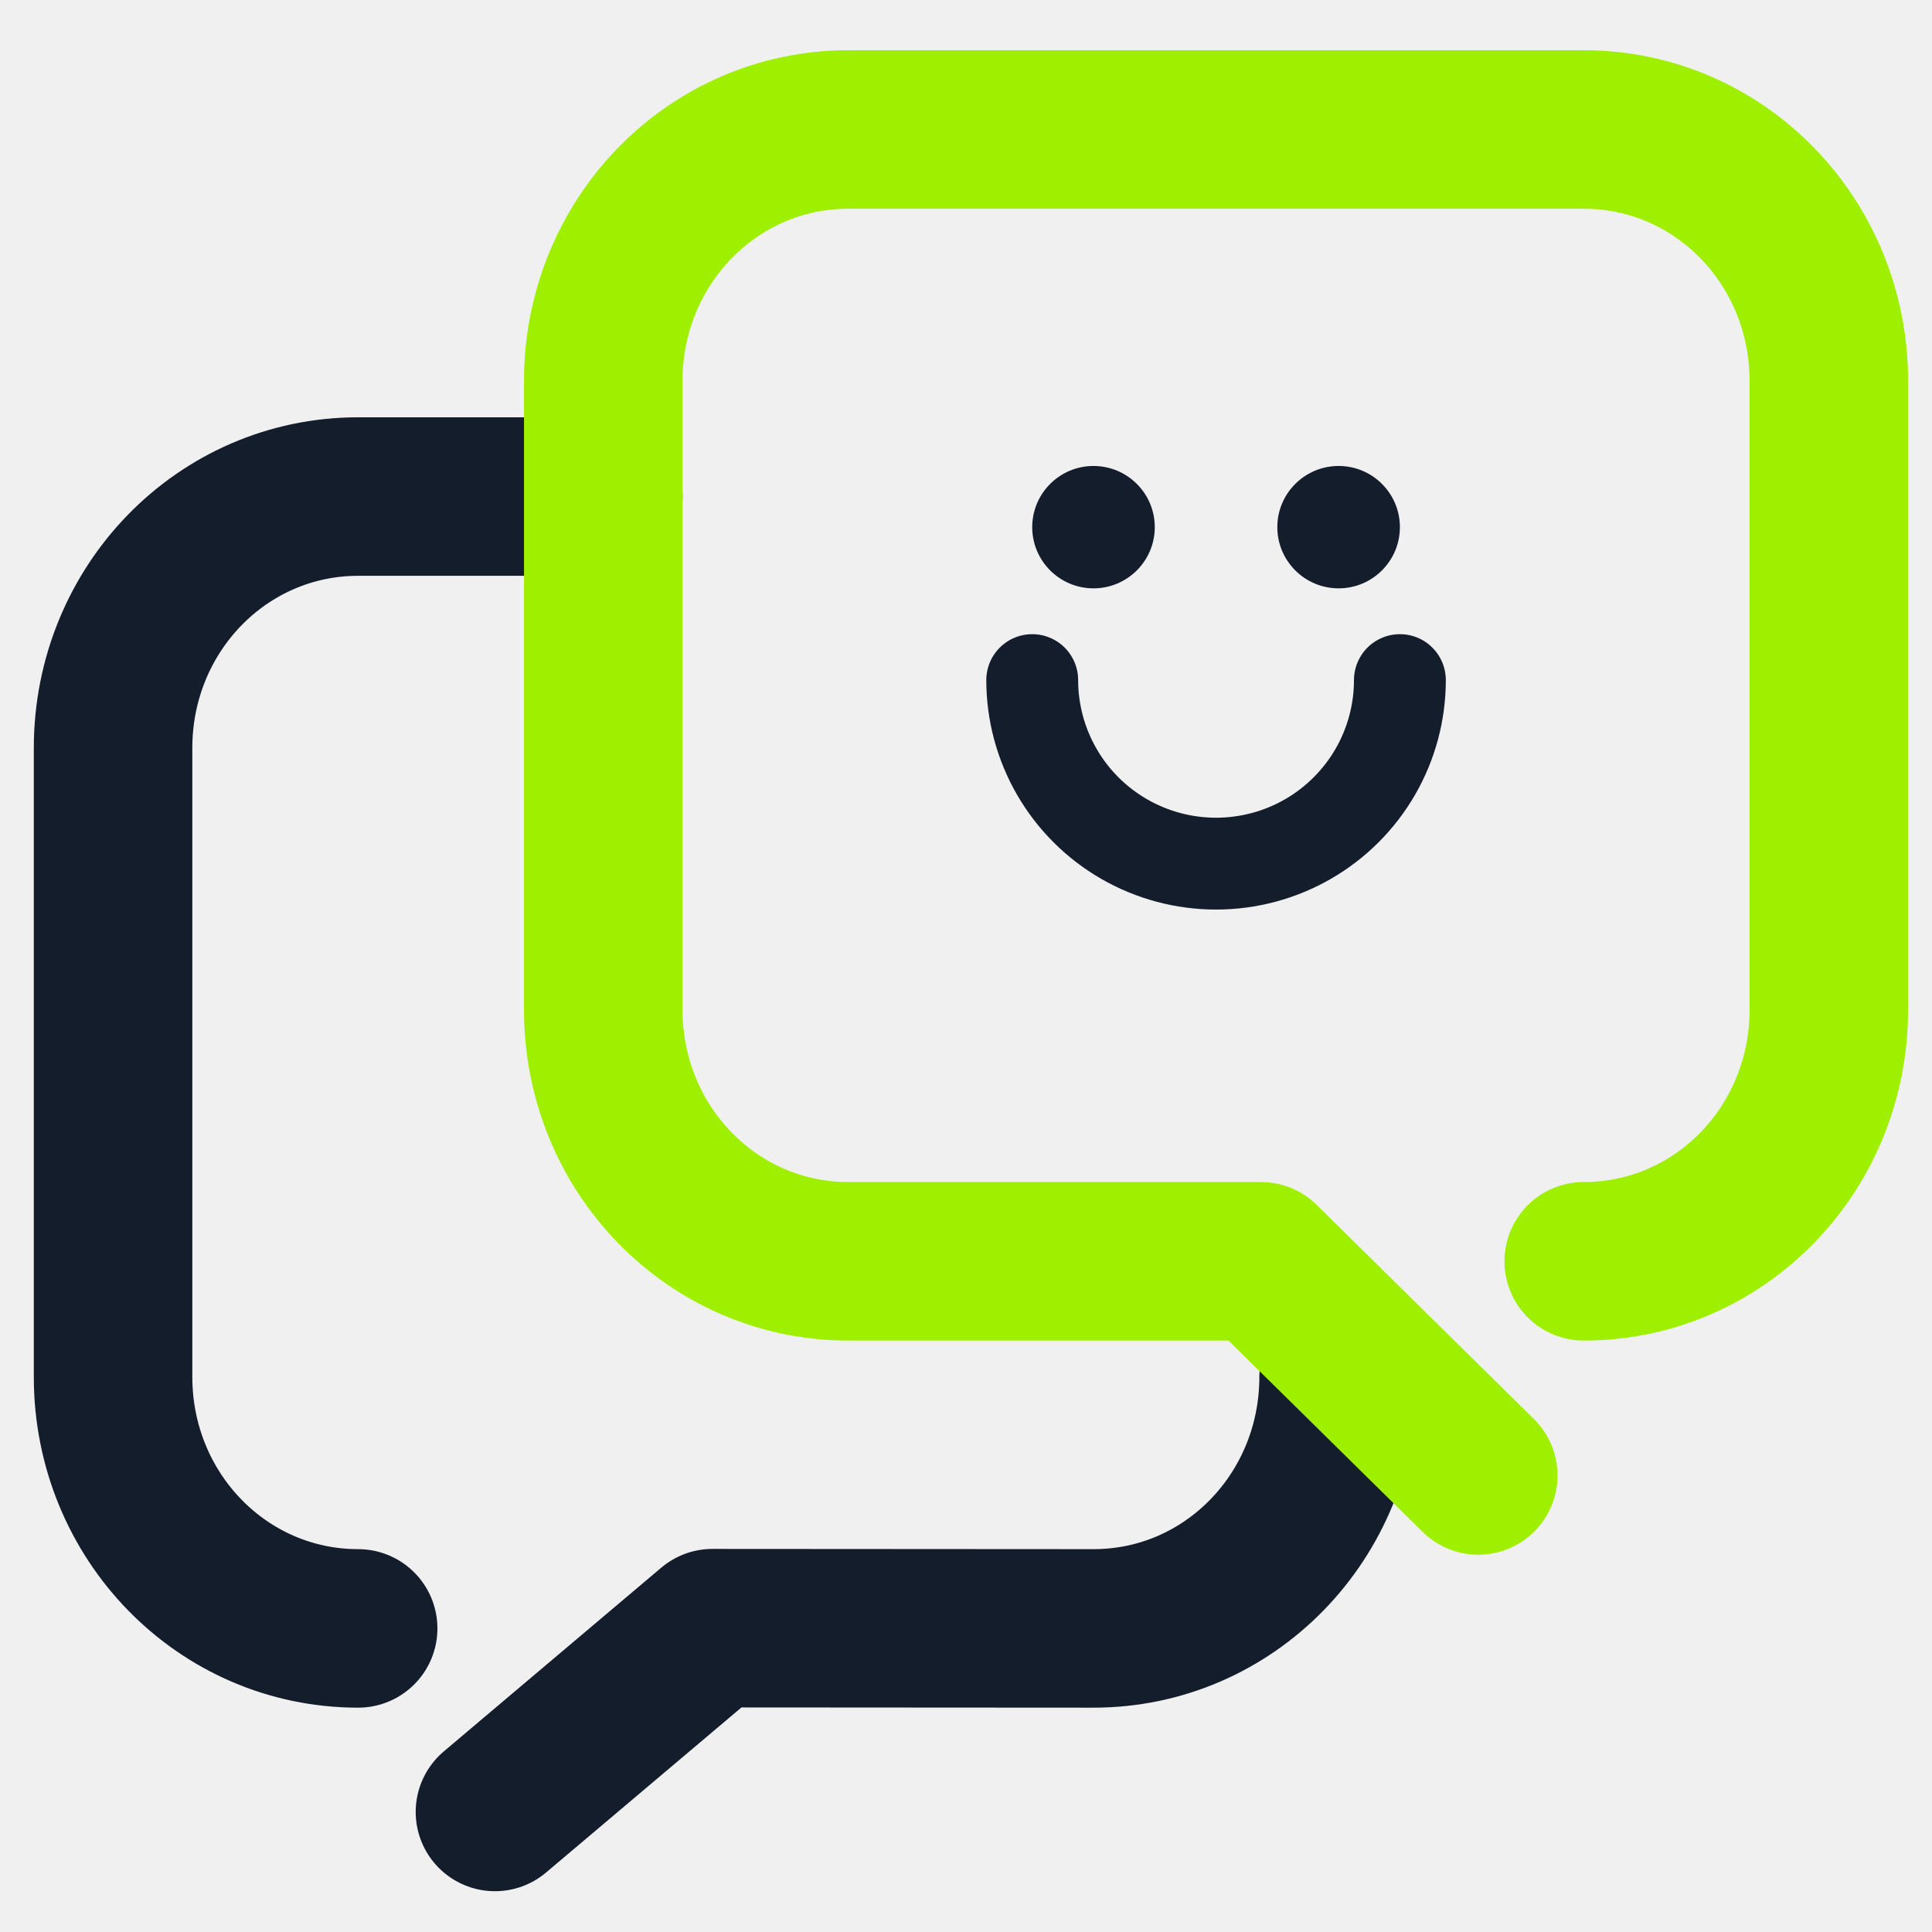
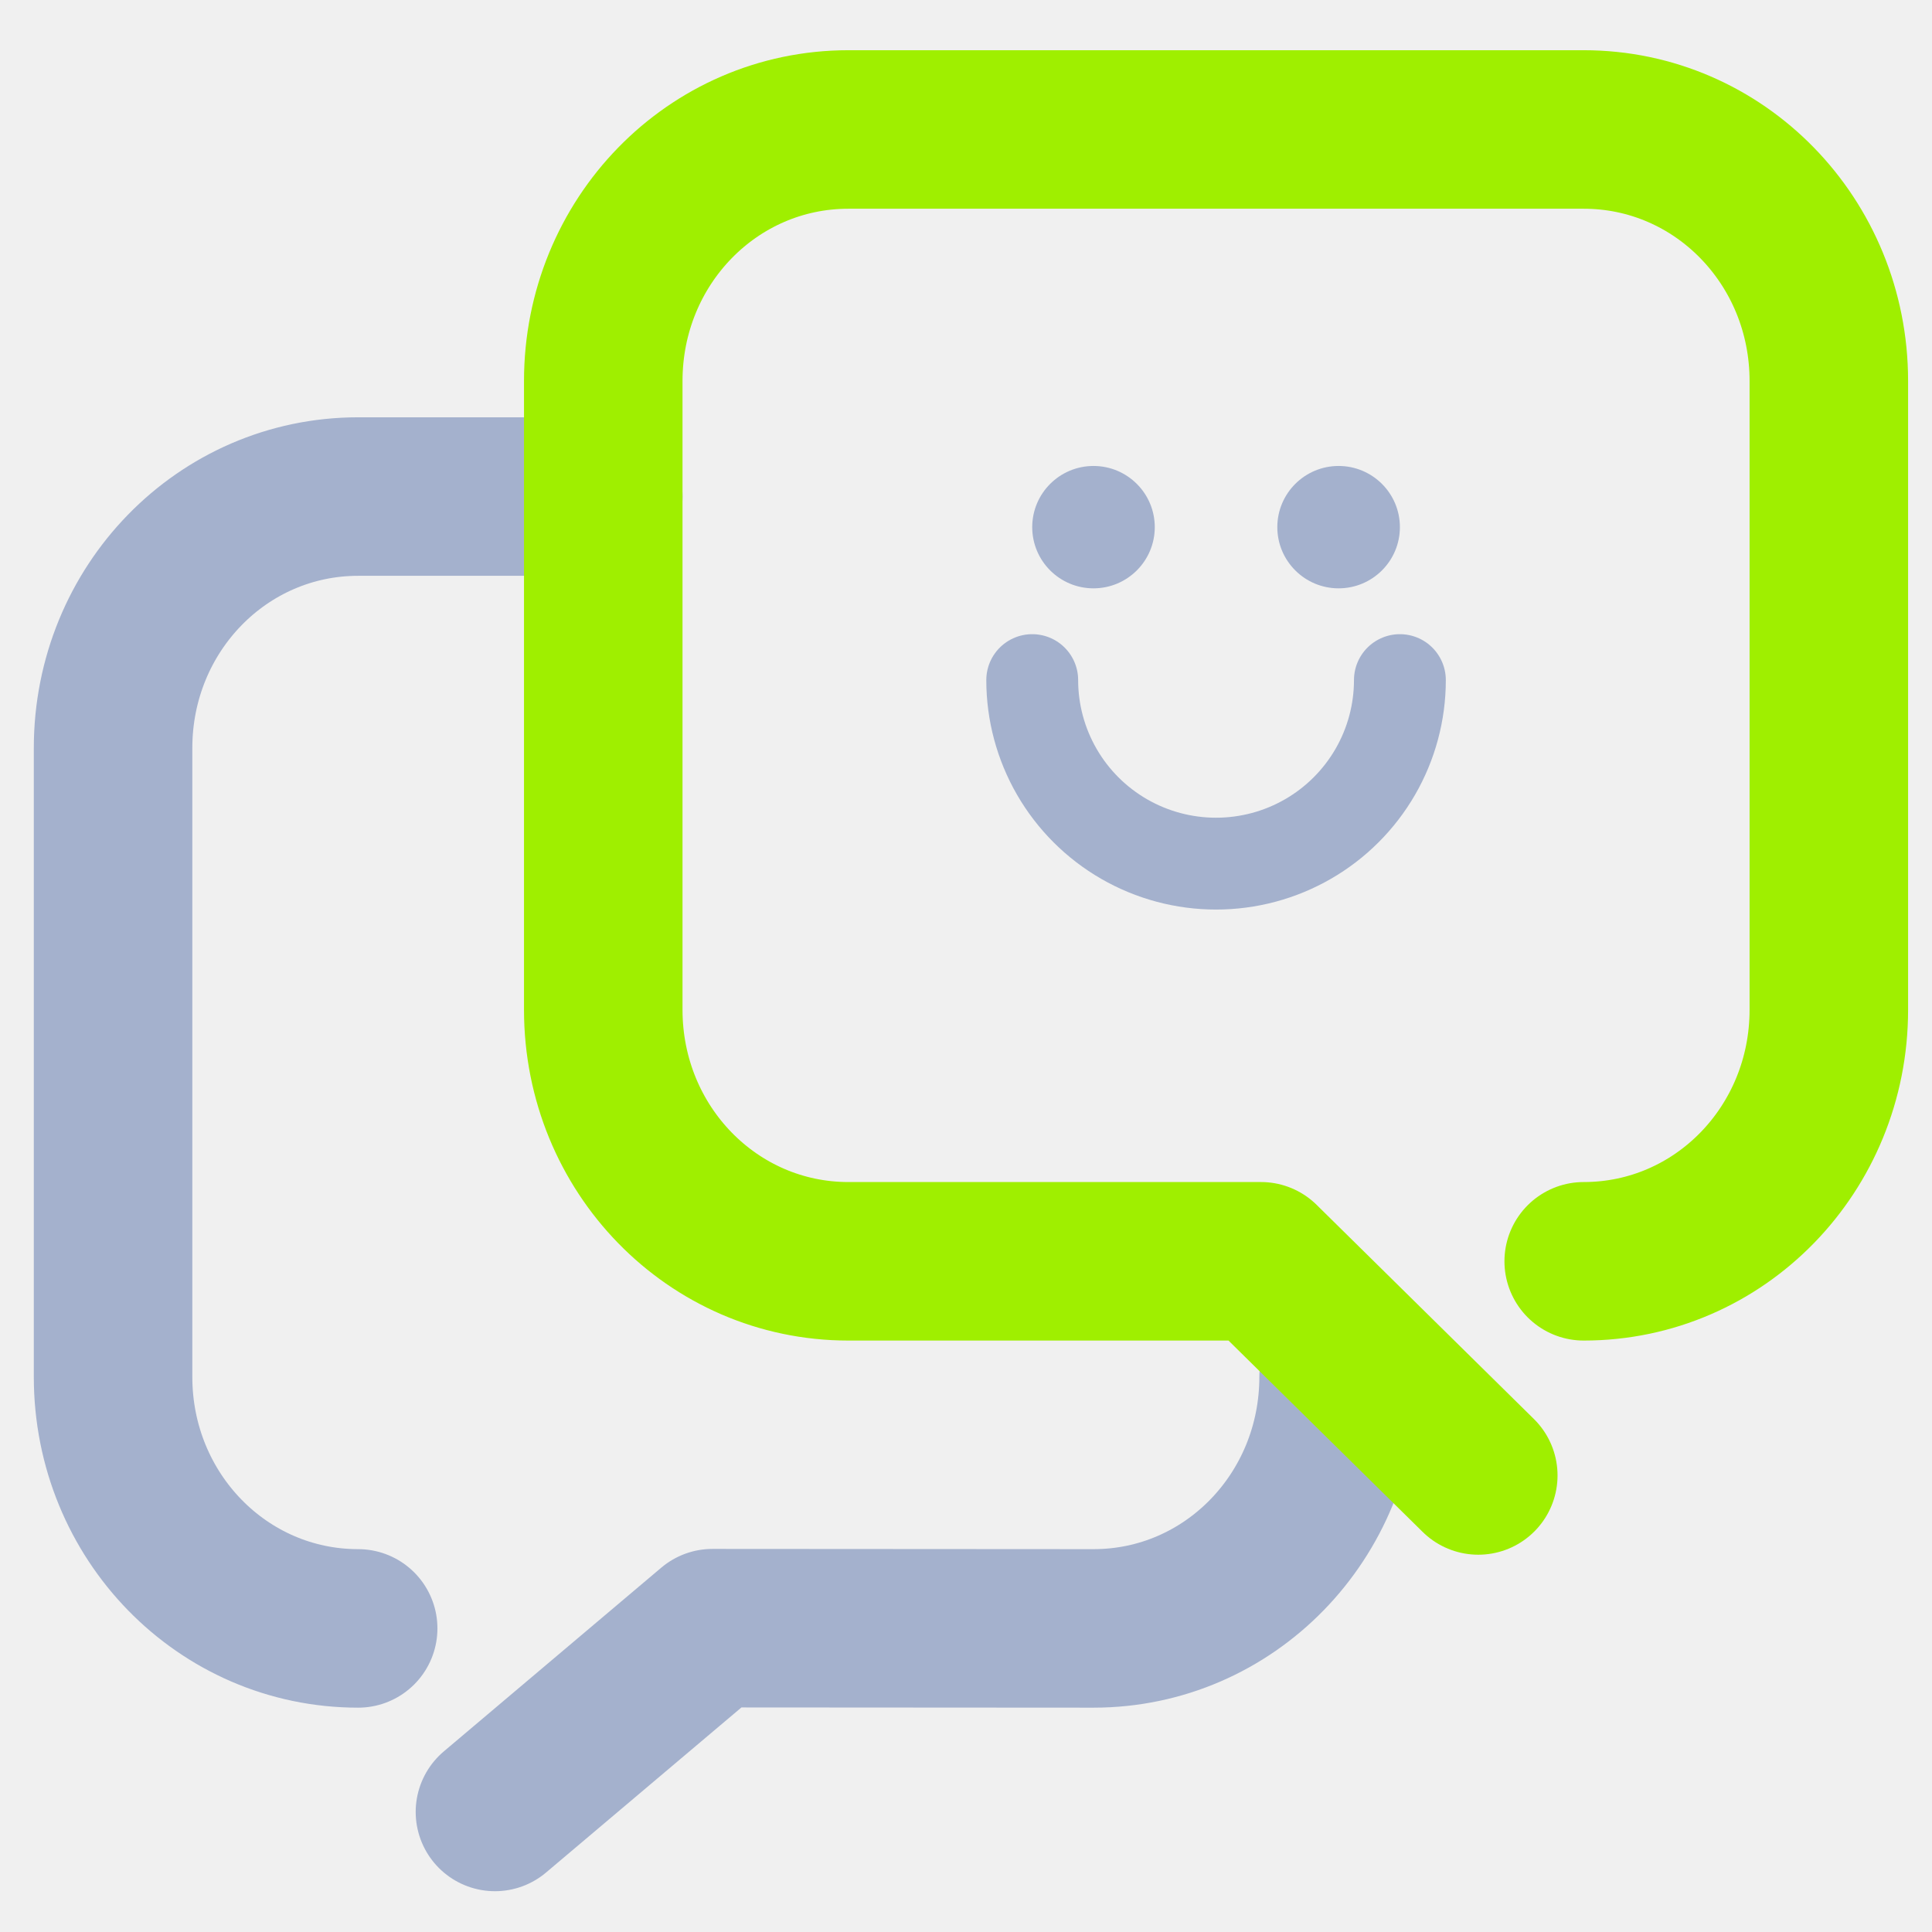
<svg xmlns="http://www.w3.org/2000/svg" width="65" height="65" viewBox="0 0 65 65" fill="none">
  <g clip-path="url(#clip0_62_3961)">
-     <path d="M16.652 60.961L23.97 54.778L36.789 54.786C41.358 54.788 45.036 51.011 45.036 46.324M12.05 54.786C7.482 54.786 3.804 51.011 3.804 46.324V25.168C3.804 20.48 7.482 16.706 12.05 16.706H20.297" stroke="#141D2B" stroke-width="5.333" stroke-linecap="round" stroke-linejoin="round" />
+     <path d="M16.652 60.961L23.97 54.778L36.789 54.786C41.358 54.788 45.036 51.011 45.036 46.324M12.05 54.786C7.482 54.786 3.804 51.011 3.804 46.324V25.168C3.804 20.48 7.482 16.706 12.05 16.706H20.297" stroke="#A4B1CD" stroke-width="5.333" stroke-linecap="round" stroke-linejoin="round" />
    <path d="M53.282 42.435C57.851 42.435 61.529 38.661 61.529 33.973V12.818C61.529 8.13 57.851 4.356 53.282 4.356H28.543C23.974 4.356 20.296 8.13 20.296 12.818V33.973C20.296 38.661 23.974 42.435 28.543 42.435H42.425L49.735 49.64" stroke="#9FEF00" stroke-width="5.333" stroke-linecap="round" stroke-linejoin="round" />
-     <path d="M34.728 17.735C34.728 16.599 35.651 15.677 36.789 15.677C37.928 15.677 38.851 16.599 38.851 17.735C38.851 18.872 37.928 19.794 36.789 19.794C35.651 19.794 34.728 18.872 34.728 17.735Z" fill="#141D2B" />
-     <path d="M42.974 17.735C42.974 16.599 43.898 15.677 45.036 15.677C46.175 15.677 47.098 16.599 47.098 17.735C47.098 18.872 46.175 19.794 45.036 19.794C43.898 19.794 42.974 18.872 42.974 17.735Z" fill="#141D2B" />
-     <path d="M47.098 22.881C47.098 23.965 46.812 25.03 46.269 25.969C45.726 26.907 44.946 27.687 44.005 28.229C43.065 28.771 41.998 29.056 40.913 29.056C39.827 29.056 38.761 28.771 37.82 28.229C36.88 27.687 36.099 26.907 35.557 25.969C35.014 25.03 34.728 23.965 34.728 22.881" stroke="#141D2B" stroke-width="3.09" stroke-linecap="round" stroke-linejoin="bevel" />
+     <path d="M34.728 17.735C34.728 16.599 35.651 15.677 36.789 15.677C37.928 15.677 38.851 16.599 38.851 17.735C38.851 18.872 37.928 19.794 36.789 19.794C35.651 19.794 34.728 18.872 34.728 17.735Z" fill="#A4B1CD" />
+     <path d="M42.974 17.735C42.974 16.599 43.898 15.677 45.036 15.677C46.175 15.677 47.098 16.599 47.098 17.735C47.098 18.872 46.175 19.794 45.036 19.794C43.898 19.794 42.974 18.872 42.974 17.735Z" fill="#A4B1CD" />
+     <path d="M47.098 22.881C47.098 23.965 46.812 25.03 46.269 25.969C45.726 26.907 44.946 27.687 44.005 28.229C43.065 28.771 41.998 29.056 40.913 29.056C39.827 29.056 38.761 28.771 37.82 28.229C36.88 27.687 36.099 26.907 35.557 25.969C35.014 25.03 34.728 23.965 34.728 22.881" stroke="#A4B1CD" stroke-width="3.09" stroke-linecap="round" stroke-linejoin="bevel" />
  </g>
  <defs>
    <clipPath id="clip0_62_3961">
      <rect width="64" height="64" fill="white" transform="translate(0.666504 0.666626)" />
    </clipPath>
  </defs>
</svg>
